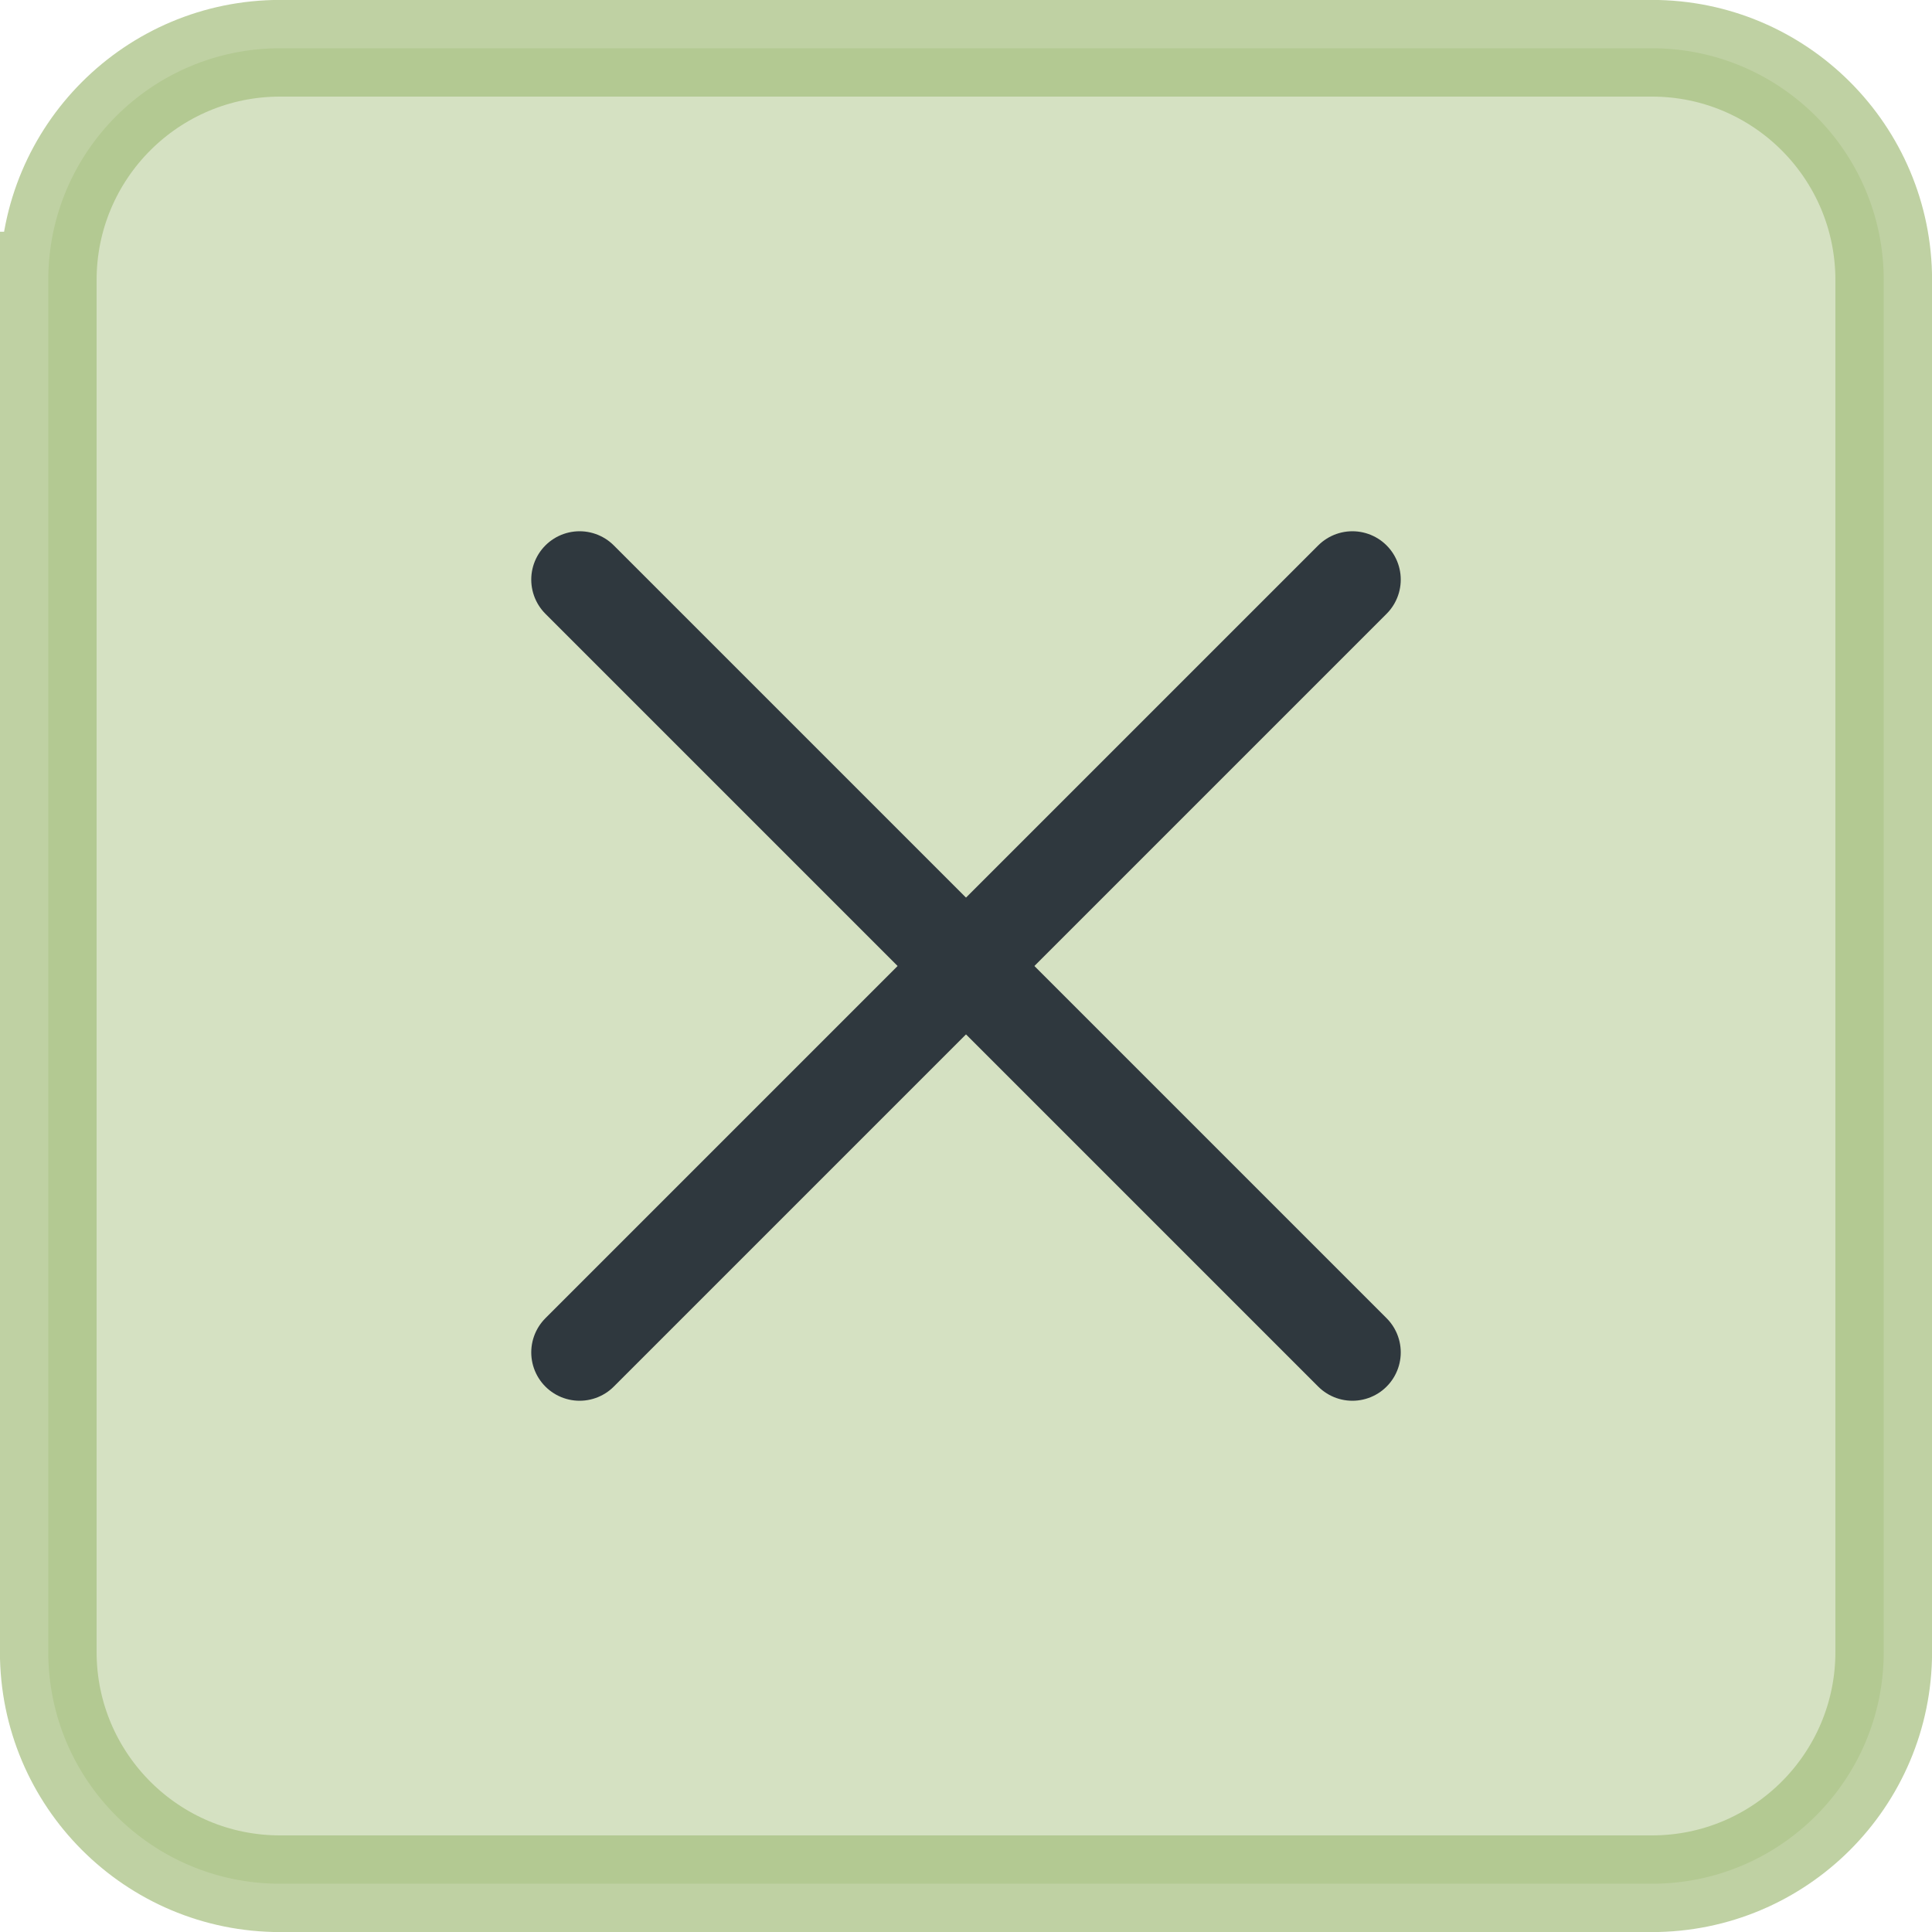
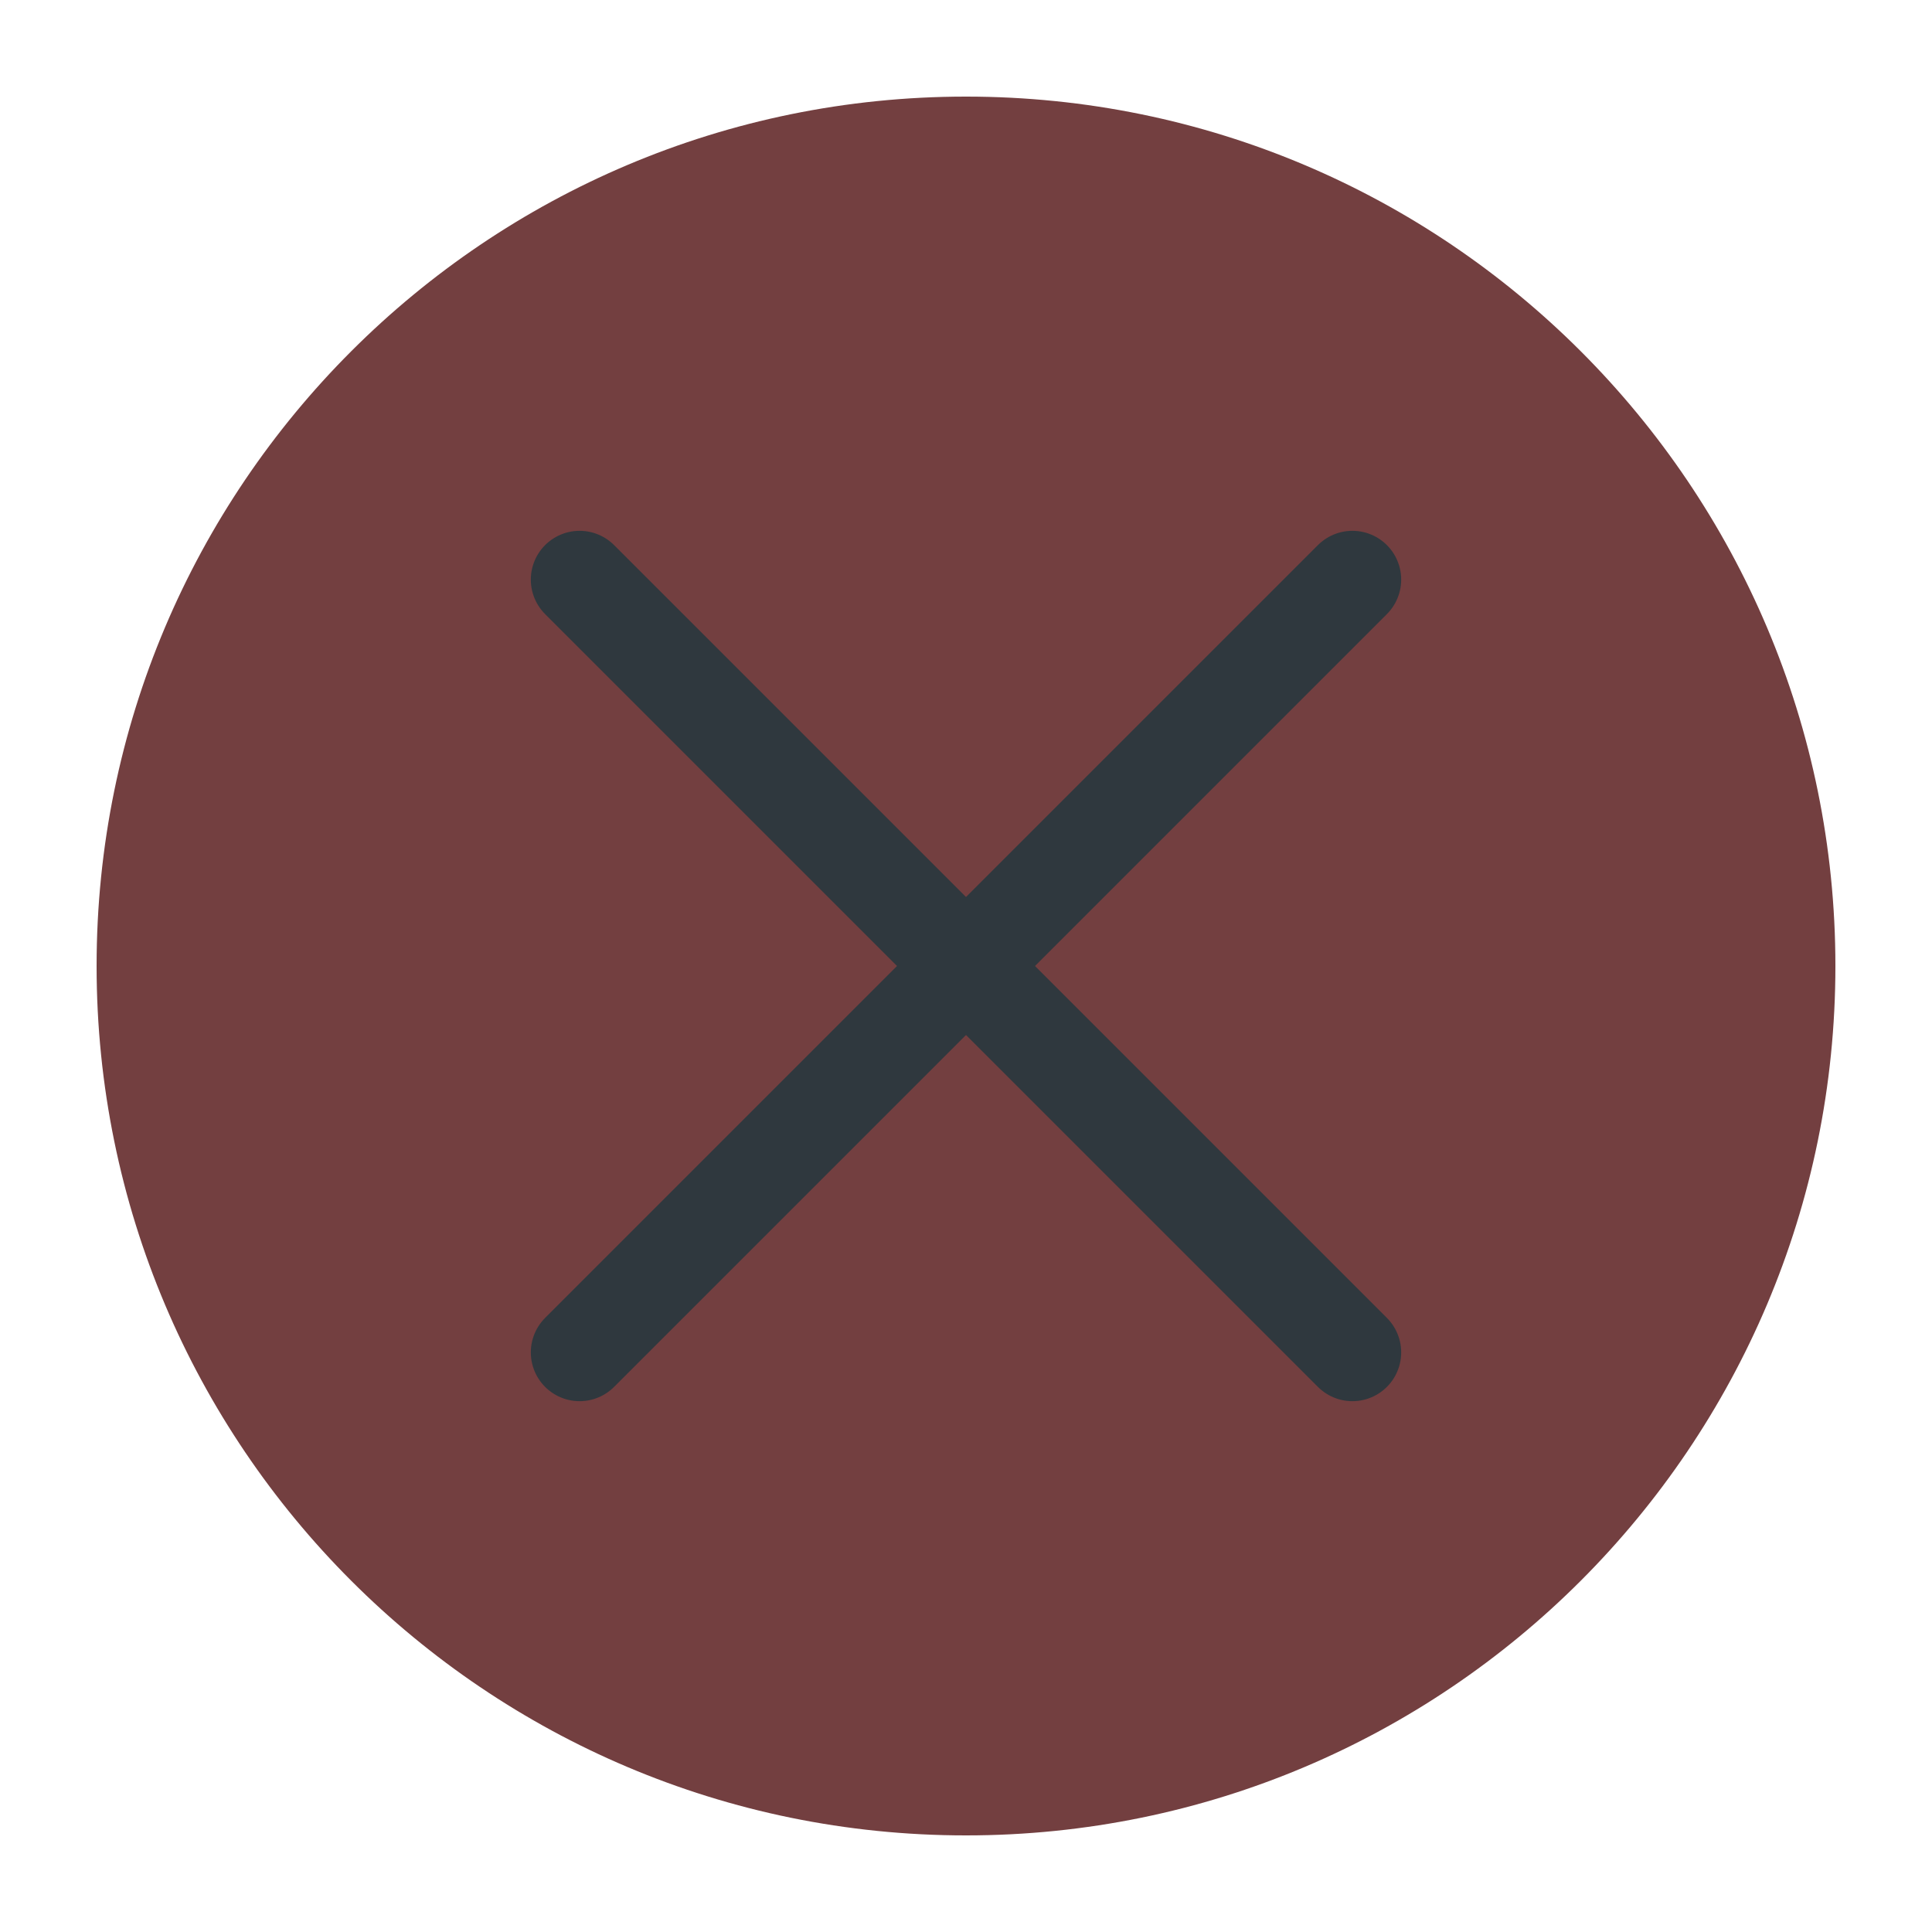
<svg xmlns="http://www.w3.org/2000/svg" viewBox="0 0 50 50" version="1.2" baseProfile="tiny">
  <defs>
</defs>
  <g fill="none" stroke="black" stroke-width="1" fill-rule="evenodd" stroke-linecap="square" stroke-linejoin="bevel">
-     <g fill="none" stroke="#000000" stroke-opacity="1" stroke-width="1" stroke-linecap="square" stroke-linejoin="bevel" transform="matrix(1,0,0,1,0,0)" font-family="Noto Sans" font-size="10" font-weight="400" font-style="normal">
- </g>
-     <g fill="#a7c080" fill-opacity="0.48" stroke="#a7c080" stroke-opacity="0.72" stroke-width="2.502" stroke-linecap="square" stroke-linejoin="bevel" transform="matrix(1,0,0,1,2.5,2.5)" font-family="Noto Sans" font-size="10" font-weight="400" font-style="normal">
-       <path vector-effect="none" fill-rule="evenodd" d="M-1.251,4.749 C-1.251,1.435 1.435,-1.251 4.749,-1.251 L40.251,-1.251 C43.565,-1.251 46.251,1.435 46.251,4.749 L46.251,40.251 C46.251,43.565 43.565,46.251 40.251,46.251 L4.749,46.251 C1.435,46.251 -1.251,43.565 -1.251,40.251 L-1.251,4.749" />
+     <g fill="#733f40" fill-opacity="1" stroke="none" transform="matrix(2.5,0,0,2.5,2.5,2.5)" font-family="Noto Sans" font-size="10" font-weight="400" font-style="normal">
+       <circle cx="9" cy="9" r="9" />
    </g>
-     <g fill="none" stroke="#000000" stroke-opacity="1" stroke-width="1" stroke-linecap="square" stroke-linejoin="bevel" transform="matrix(1,0,0,1,0,0)" font-family="Noto Sans" font-size="10" font-weight="400" font-style="normal">
- </g>
-     <g fill="none" stroke="#2f383e" stroke-opacity="1" stroke-width="1.001" stroke-linecap="square" stroke-linejoin="bevel" transform="matrix(2.5,0,0,2.5,2.5,2.5)" font-family="Noto Sans" font-size="10" font-weight="400" font-style="normal">
- </g>
-     <g fill="none" stroke="#2f383e" stroke-opacity="1" stroke-width="1.001" stroke-linecap="round" stroke-linejoin="miter" stroke-miterlimit="2" transform="matrix(2.5,0,0,2.5,2.5,2.5)" font-family="Noto Sans" font-size="10" font-weight="400" font-style="normal">
+     <g fill="none" stroke="#2f383e" stroke-opacity="1" stroke-width="1.01" stroke-linecap="round" stroke-linejoin="miter" stroke-miterlimit="2" transform="matrix(2.5,0,0,2.5,2.5,2.5)" font-family="Noto Sans" font-size="10" font-weight="400" font-style="normal">
      <polyline fill="none" vector-effect="none" points="5,5 13,13 " />
      <polyline fill="none" vector-effect="none" points="13,5 5,13 " />
    </g>
-     <g fill="none" stroke="#2f383e" stroke-opacity="1" stroke-width="1.001" stroke-linecap="square" stroke-linejoin="bevel" transform="matrix(2.5,0,0,2.5,2.5,2.5)" font-family="Noto Sans" font-size="10" font-weight="400" font-style="normal">
- </g>
    <g fill="none" stroke="#000000" stroke-opacity="1" stroke-width="1" stroke-linecap="square" stroke-linejoin="bevel" transform="matrix(1,0,0,1,0,0)" font-family="Noto Sans" font-size="10" font-weight="400" font-style="normal">
</g>
  </g>
</svg>
